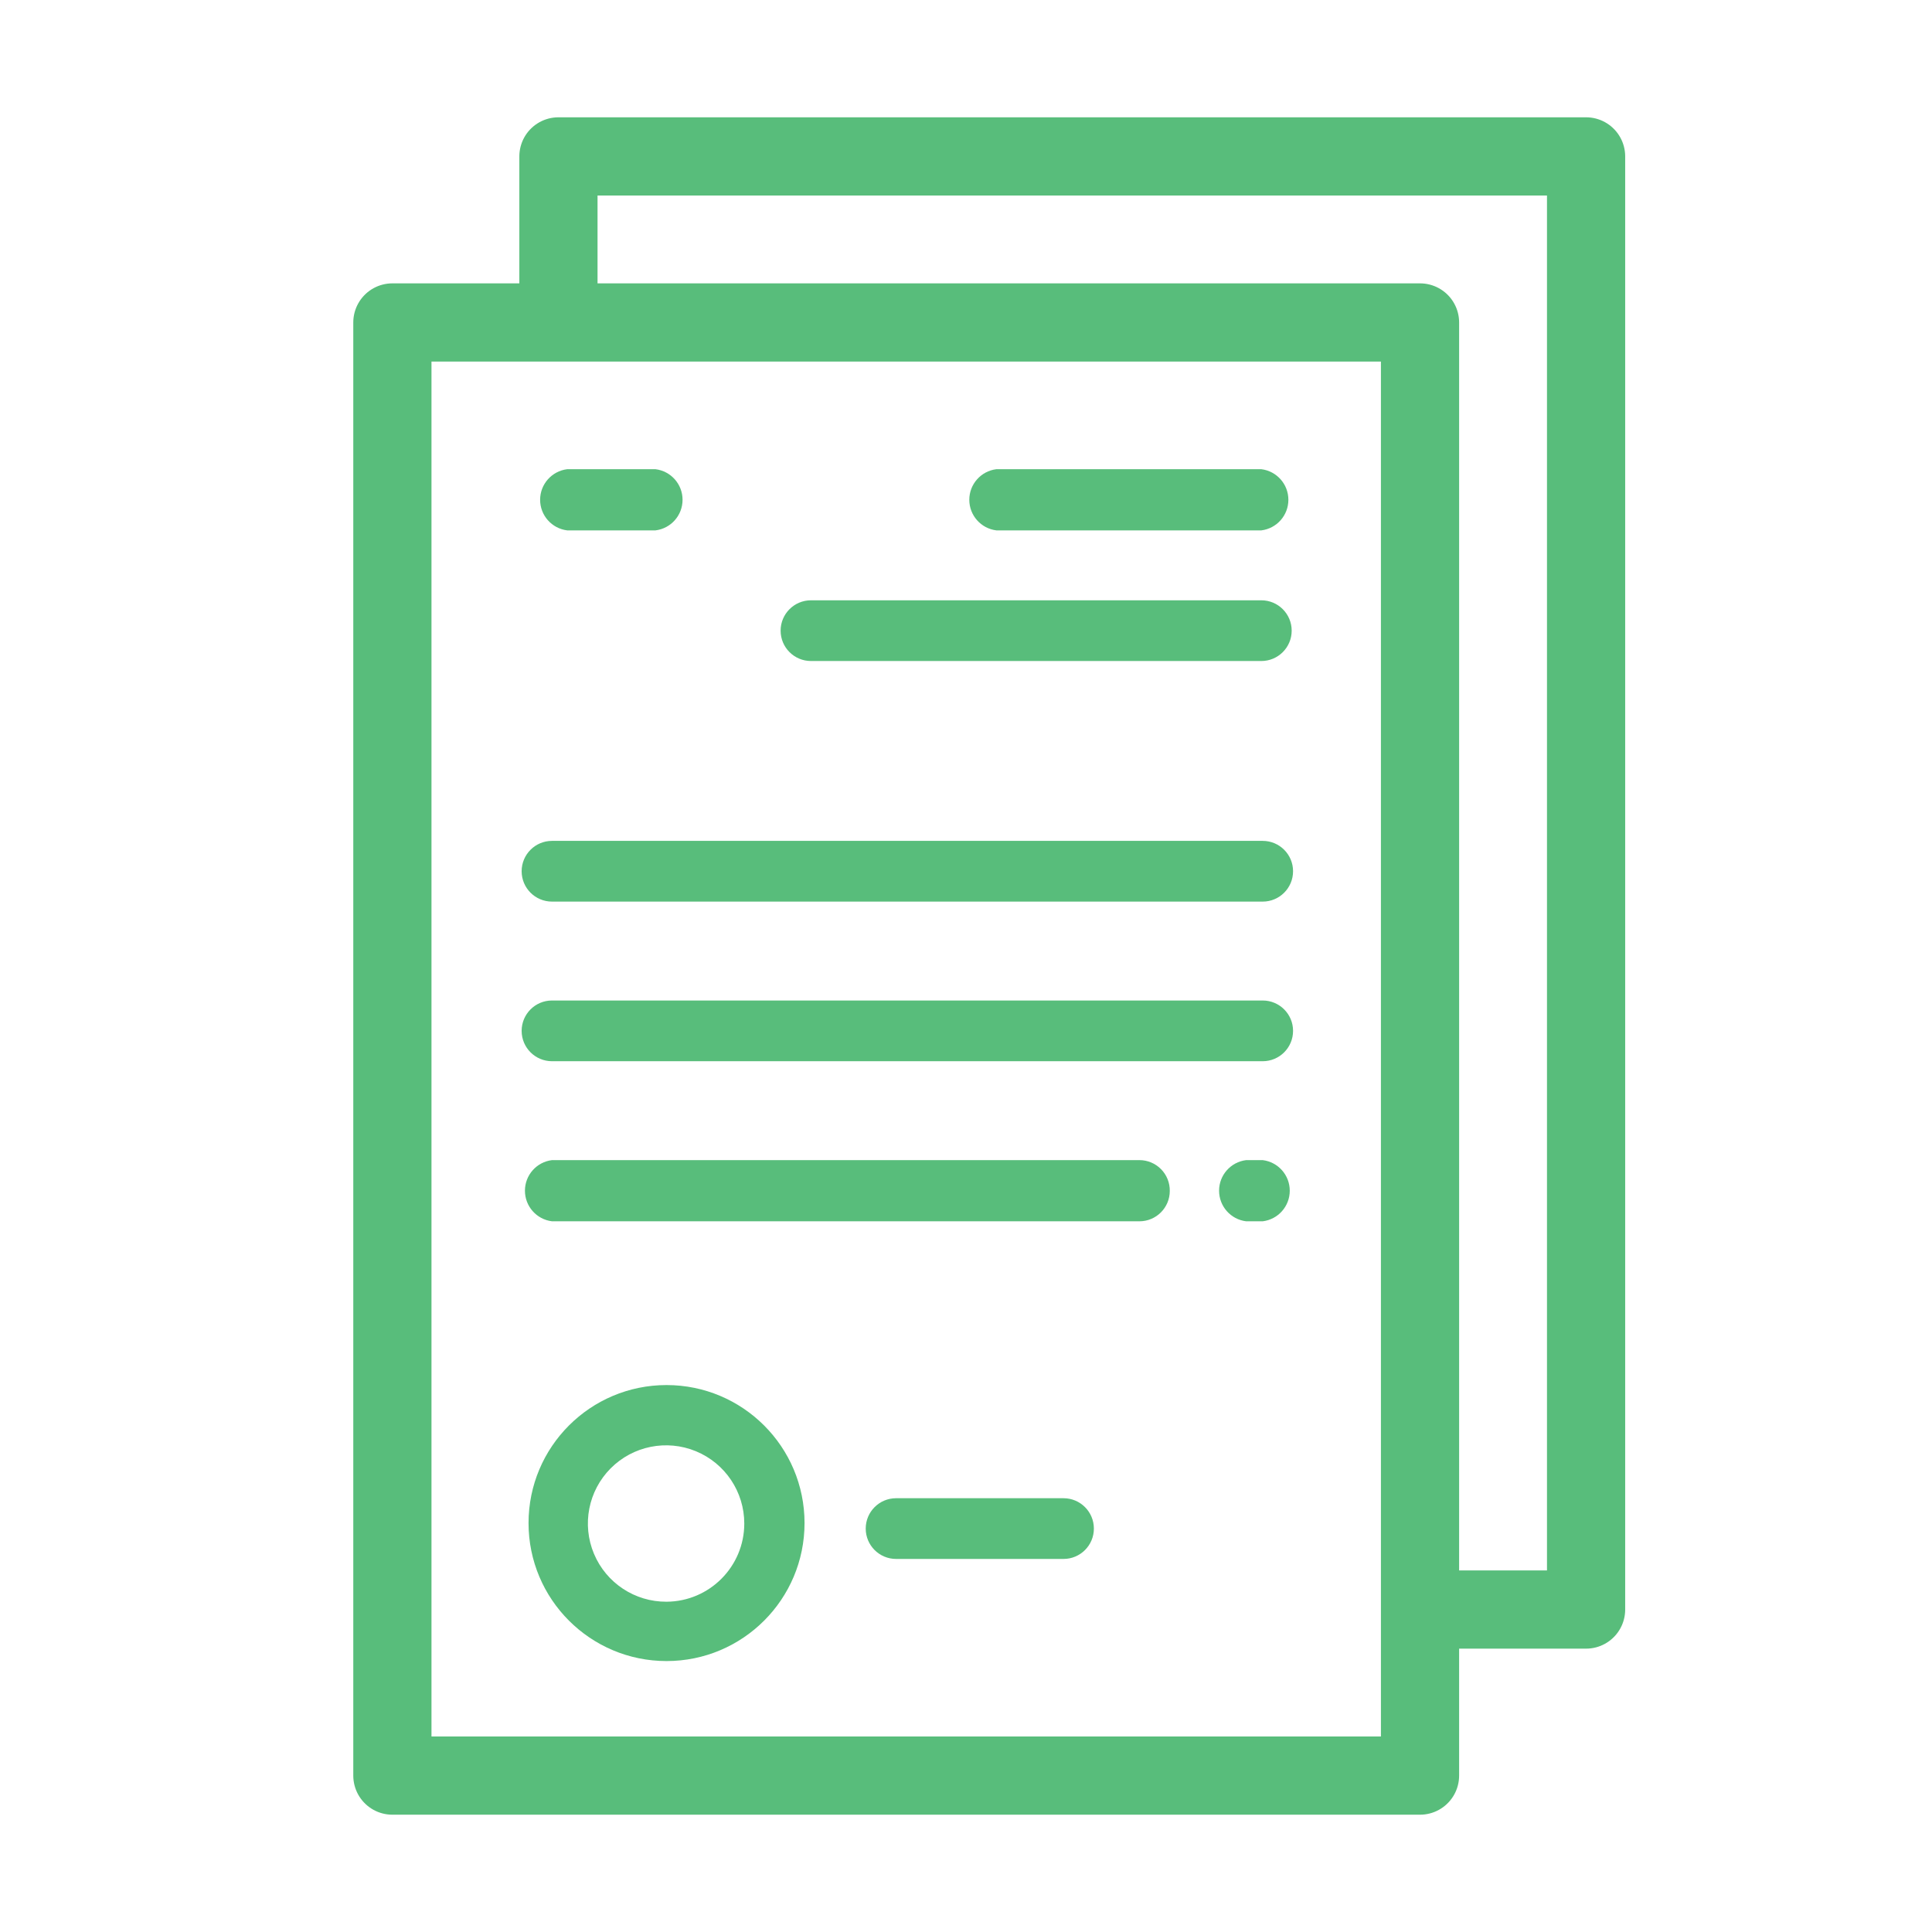
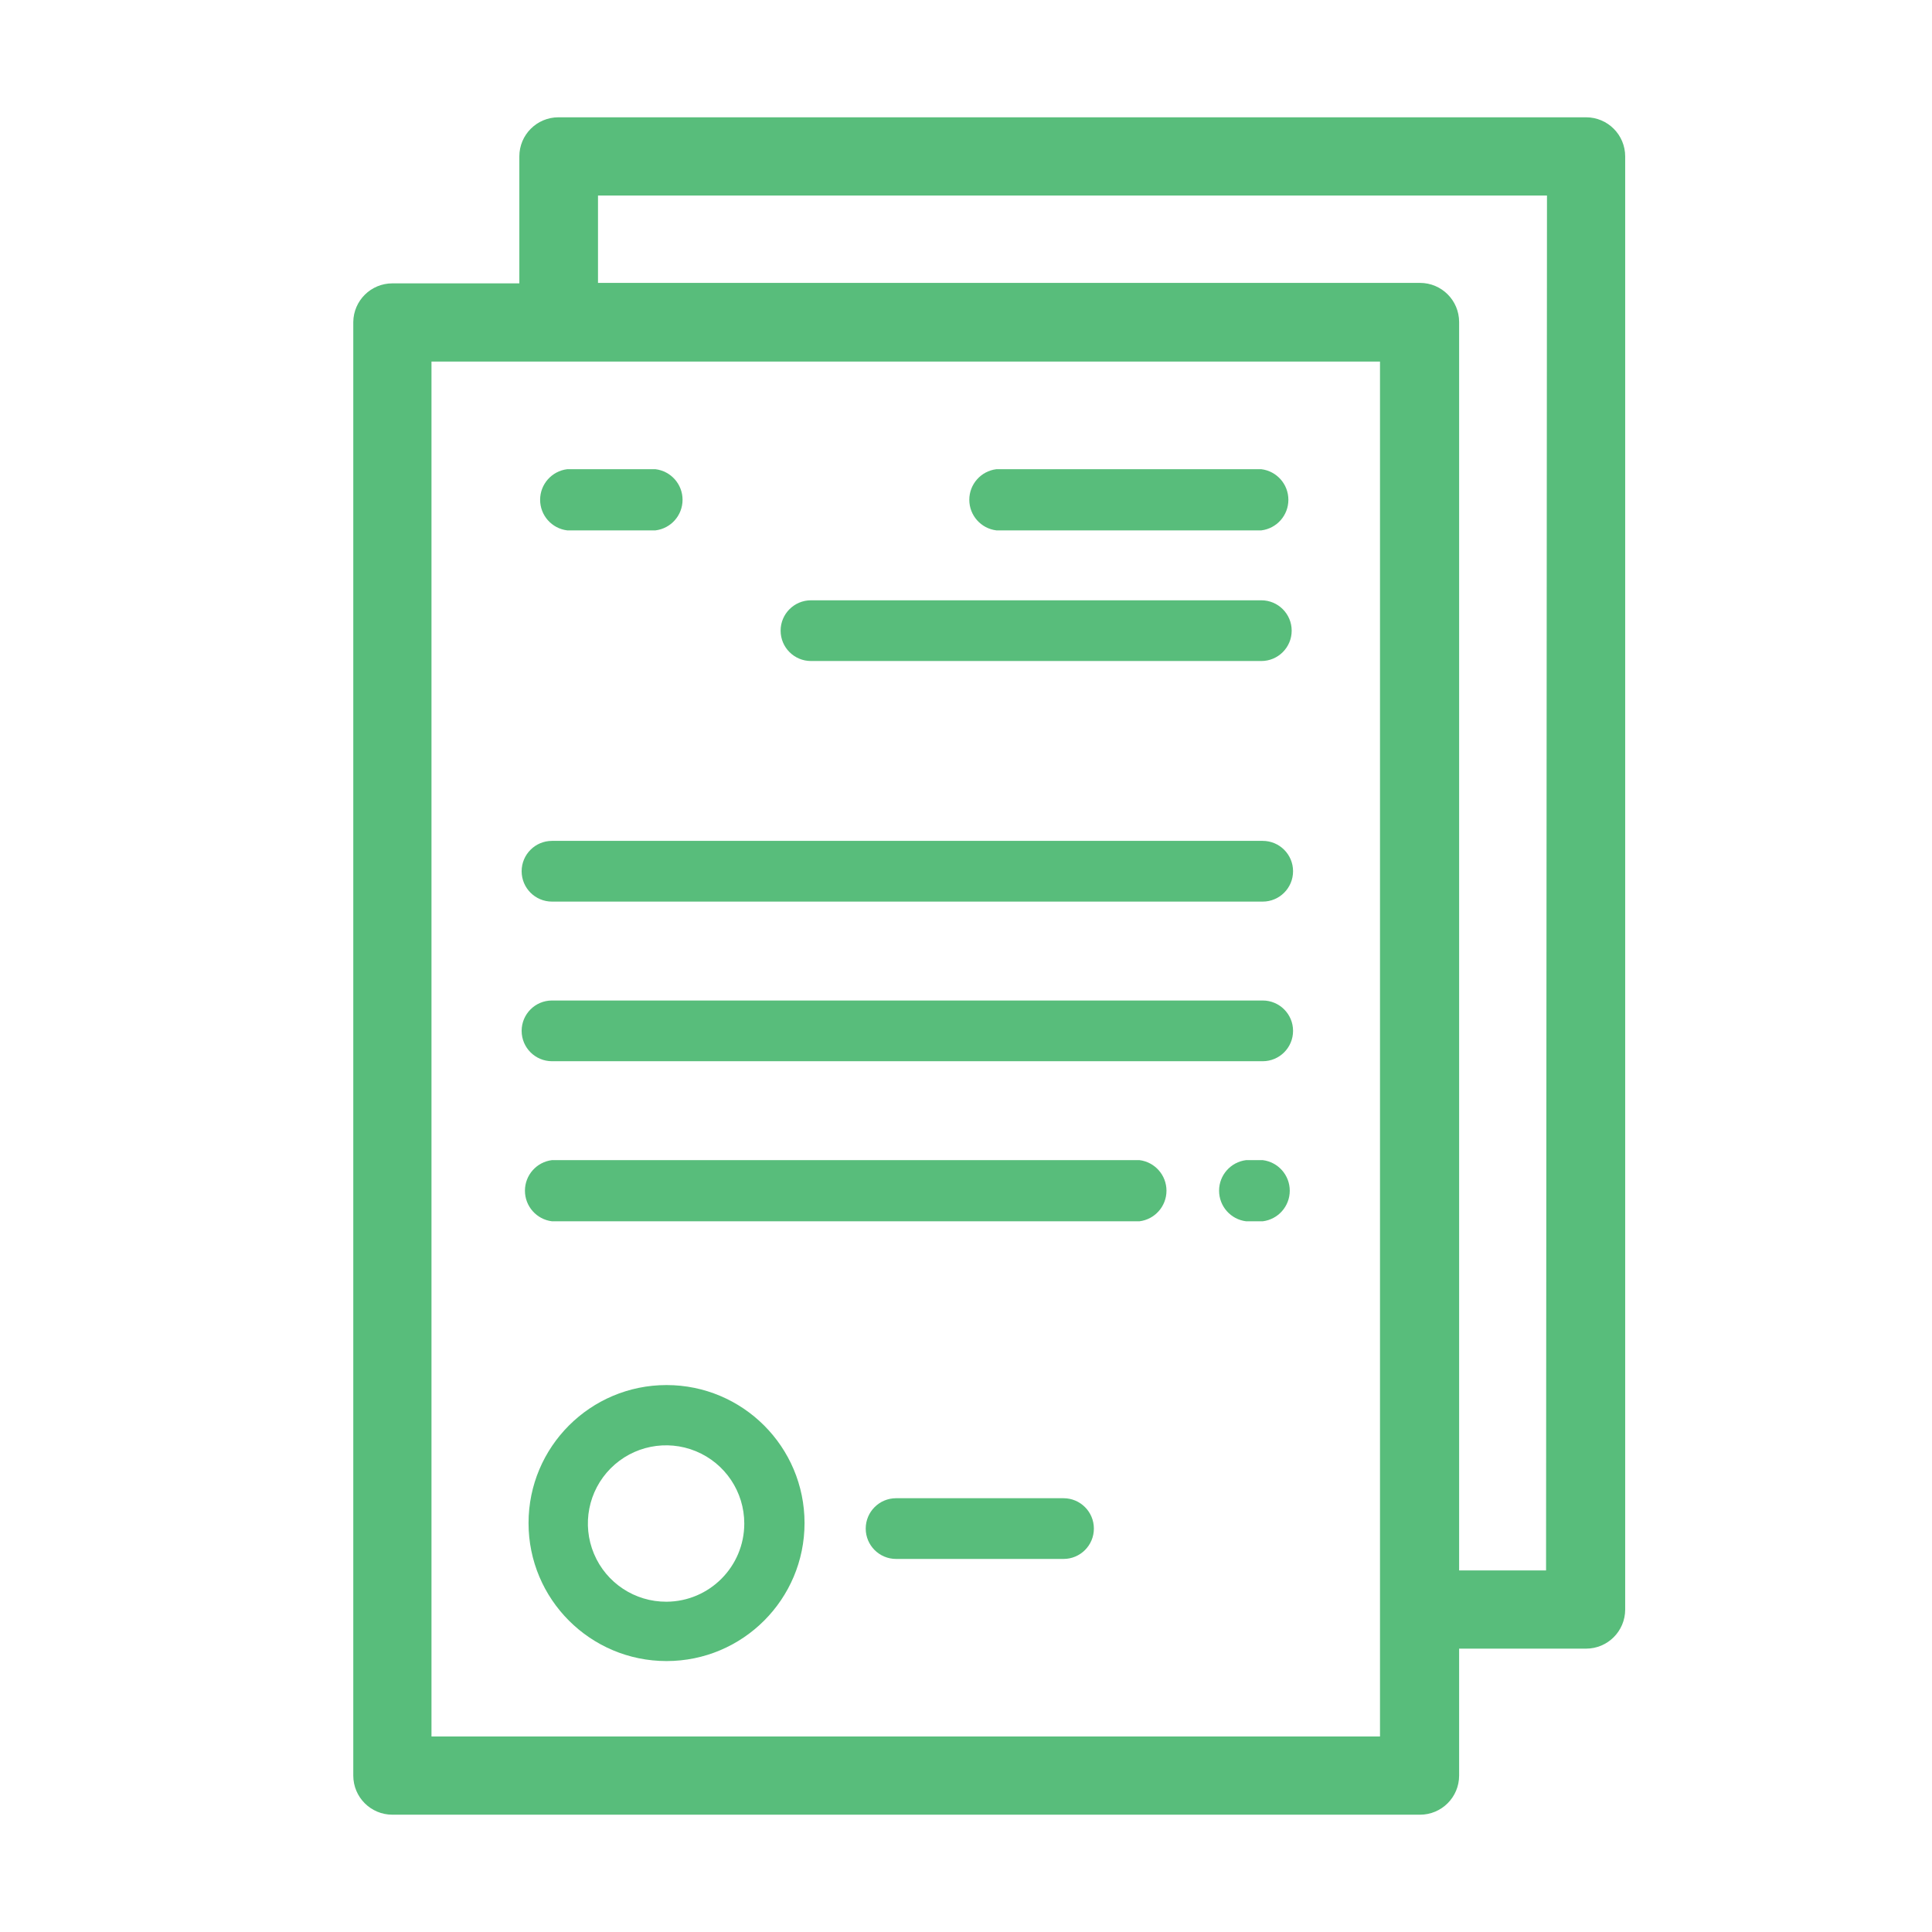
<svg xmlns="http://www.w3.org/2000/svg" id="LOGO" viewBox="0 0 42 42">
  <path d="M14.49,30.11a3,3,0,1,0,3,3A3,3,0,0,0,14.49,30.11Zm0,4.71a1.7,1.7,0,1,1,1.69-1.7A1.7,1.7,0,0,1,14.49,34.82Z" fill="#58bd7b" />
  <path d="M23.12,32.57H19.48a.66.66,0,0,0,0,1.32h3.64a.66.66,0,0,0,0-1.32Z" fill="#58bd7b" />
  <path d="M12.33,11.53h1.92a.67.67,0,0,0,0-1.33H12.33a.67.67,0,0,0,0,1.33Z" fill="#58bd7b" />
  <path d="M21.66,11.53h5.76a.67.67,0,0,0,0-1.33H21.66a.67.67,0,0,0,0,1.33Z" fill="#58bd7b" />
  <path d="M17.63,14.37h9.79a.66.66,0,1,0,0-1.32H17.63a.66.66,0,1,0,0,1.32Z" fill="#58bd7b" />
  <path d="M12,19.6H27.45a.66.66,0,0,0,0-1.32H12a.66.66,0,0,0,0,1.32Z" fill="#58bd7b" />
  <path d="M12,23.07H27.45a.66.66,0,0,0,0-1.32H12a.66.66,0,0,0,0,1.32Z" fill="#58bd7b" />
  <path d="M27.45,25.22h-.36a.67.67,0,0,0,0,1.33h.36a.67.67,0,0,0,0-1.33Z" fill="#58bd7b" />
-   <path d="M25.43,25.89a.66.66,0,0,0-.66-.67H12a.67.67,0,0,0,0,1.33H24.77A.66.66,0,0,0,25.43,25.89Z" fill="#58bd7b" />
-   <rect x="8.53" y="7.01" width="22.34" height="31.59" fill="none" stroke="#58bd7b" stroke-linejoin="round" stroke-width="1.7" />
-   <polyline points="12.14 6.63 12.14 3.4 34.48 3.4 34.48 34.99 30.87 34.99" fill="none" stroke="#58bd7b" stroke-linejoin="round" stroke-width="1.7" />
+   <path d="M12,26.55H24.77a.67.67,0,0,0,0-1.33H12a.67.67,0,0,0,0,1.33Z" fill="#58bd7b" />
+   <path d="M34.48,2.55H12.14a.85.85,0,0,0-.85.85V6.16H8.53A.85.85,0,0,0,7.68,7V38.6a.85.85,0,0,0,.85.85H30.87a.85.85,0,0,0,.85-.85V35.84h2.76a.85.85,0,0,0,.85-.85V3.4A.85.85,0,0,0,34.48,2.55ZM30,37.75H9.38V7.86H30Zm3.61-3.61H31.72V7a.85.85,0,0,0-.85-.85H13V4.25H33.63Z" fill="#58bd7b" />
</svg>
